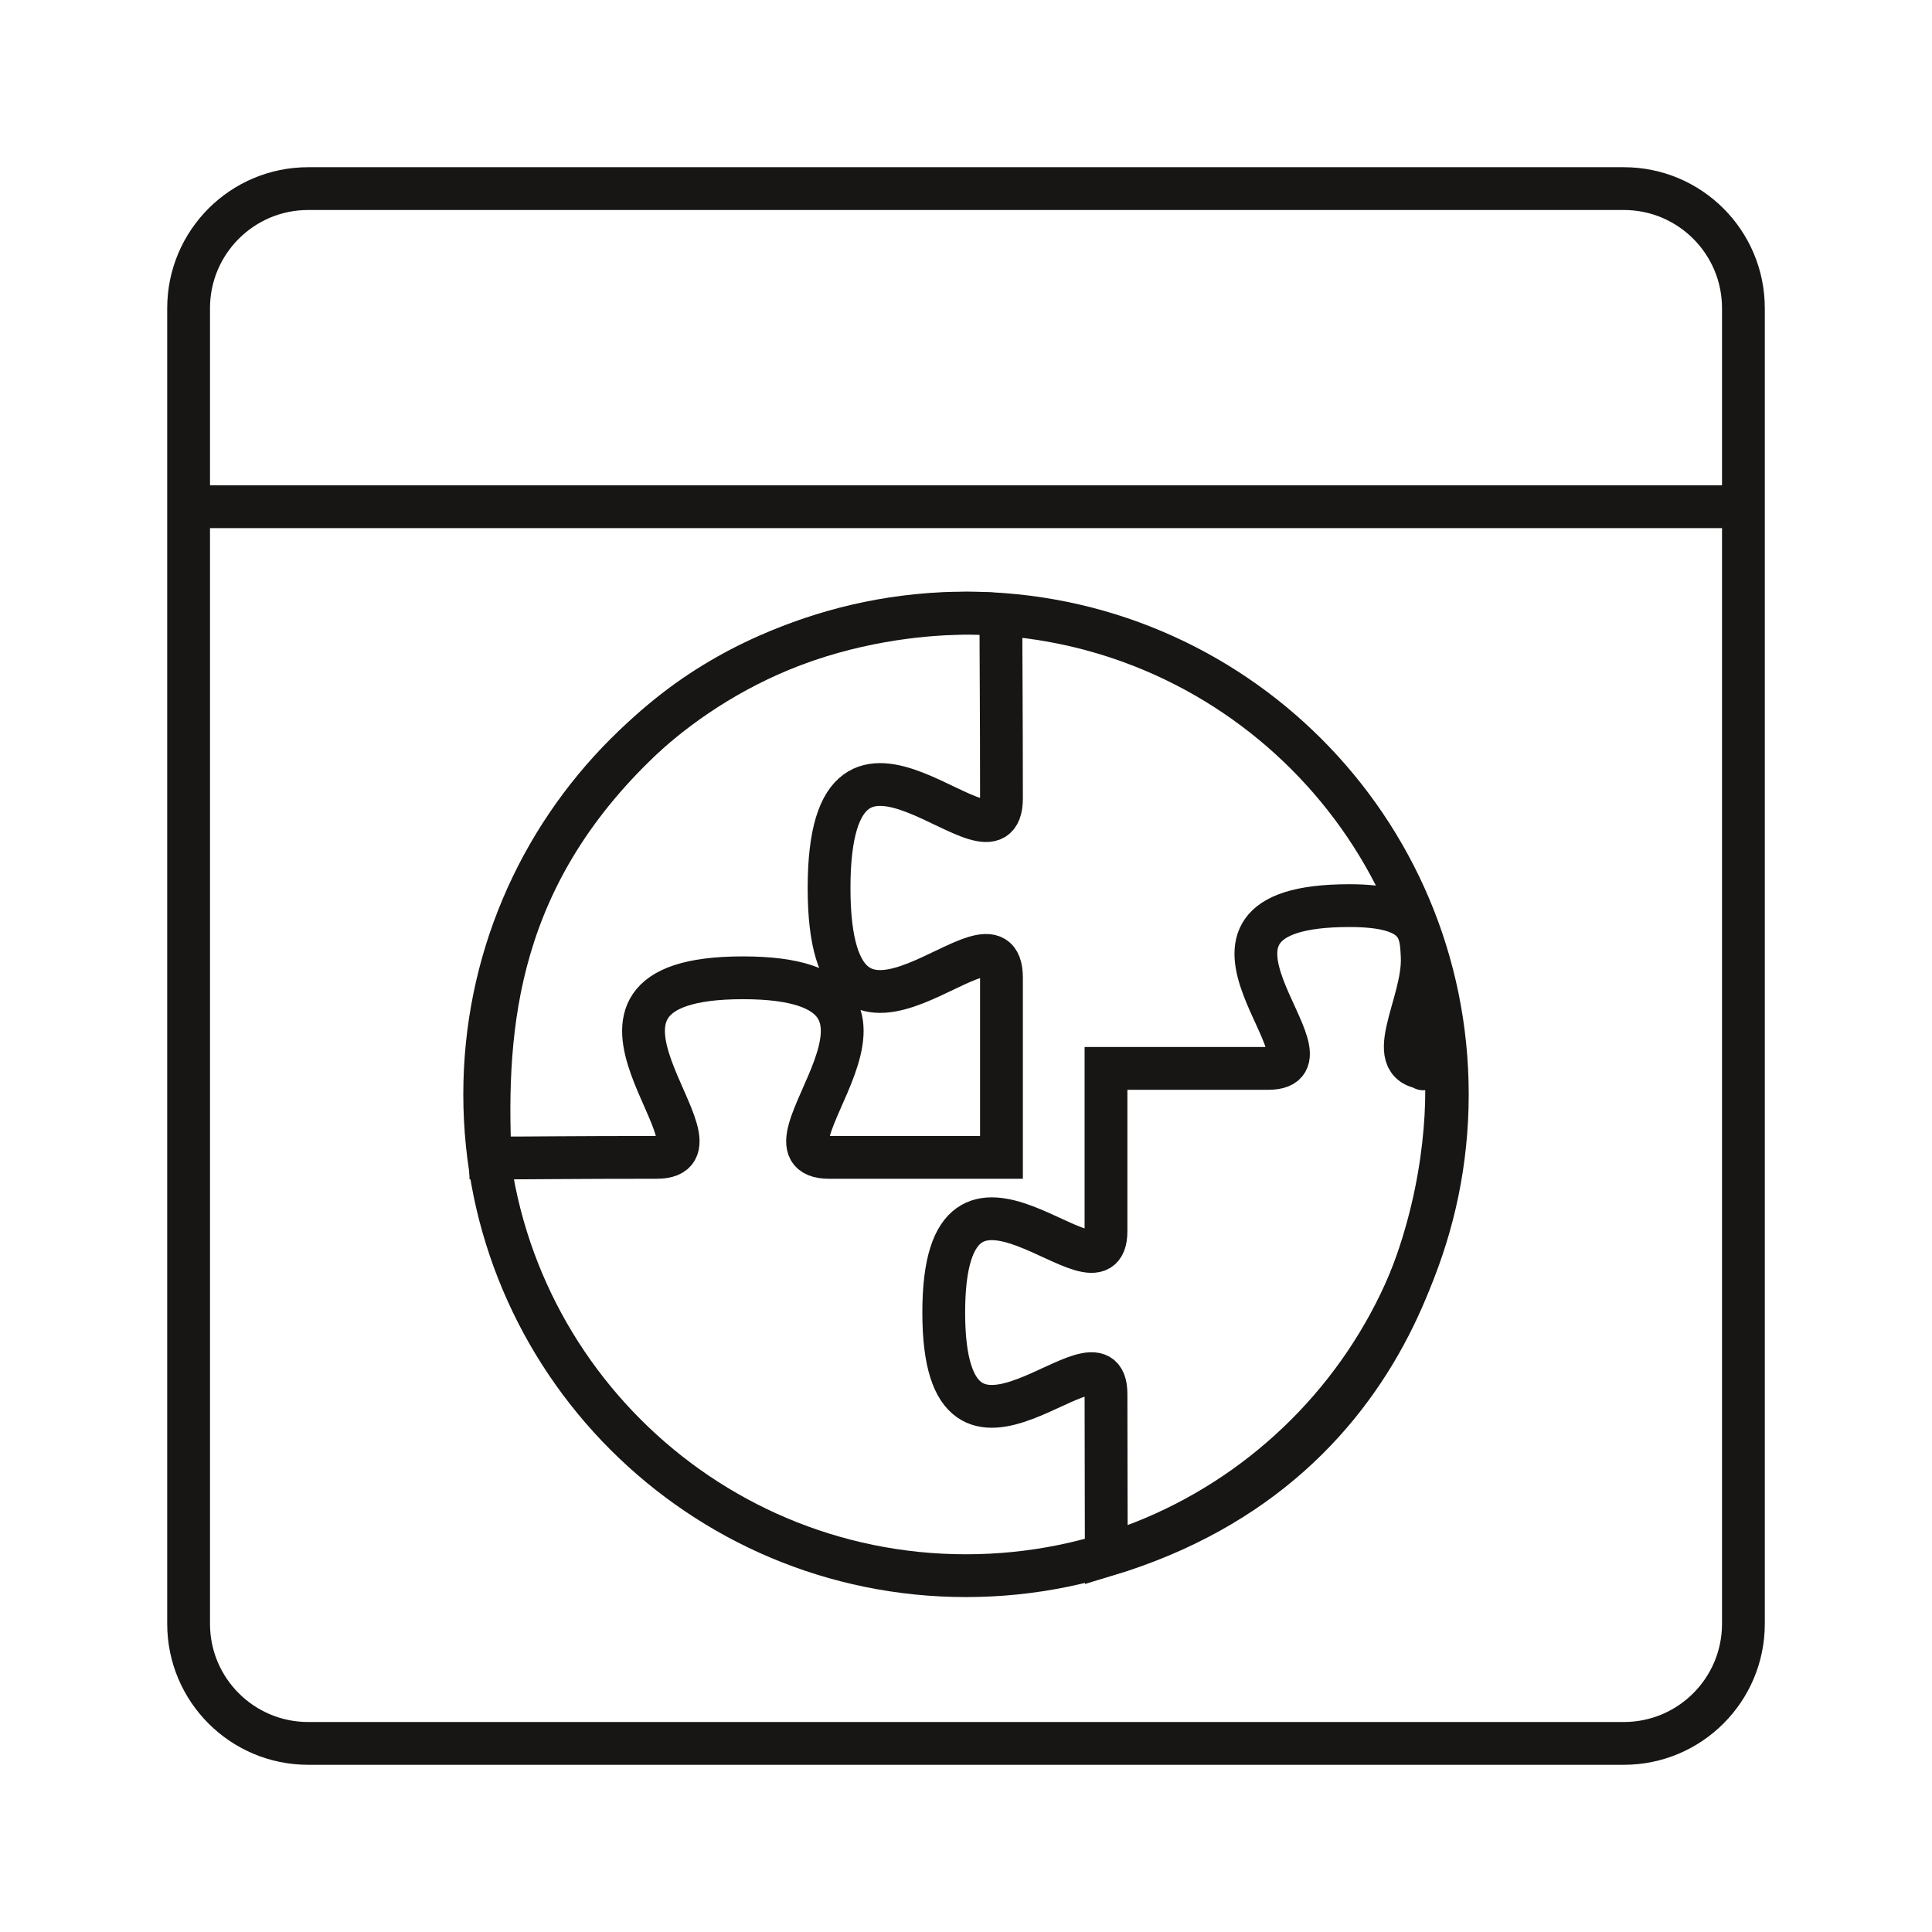
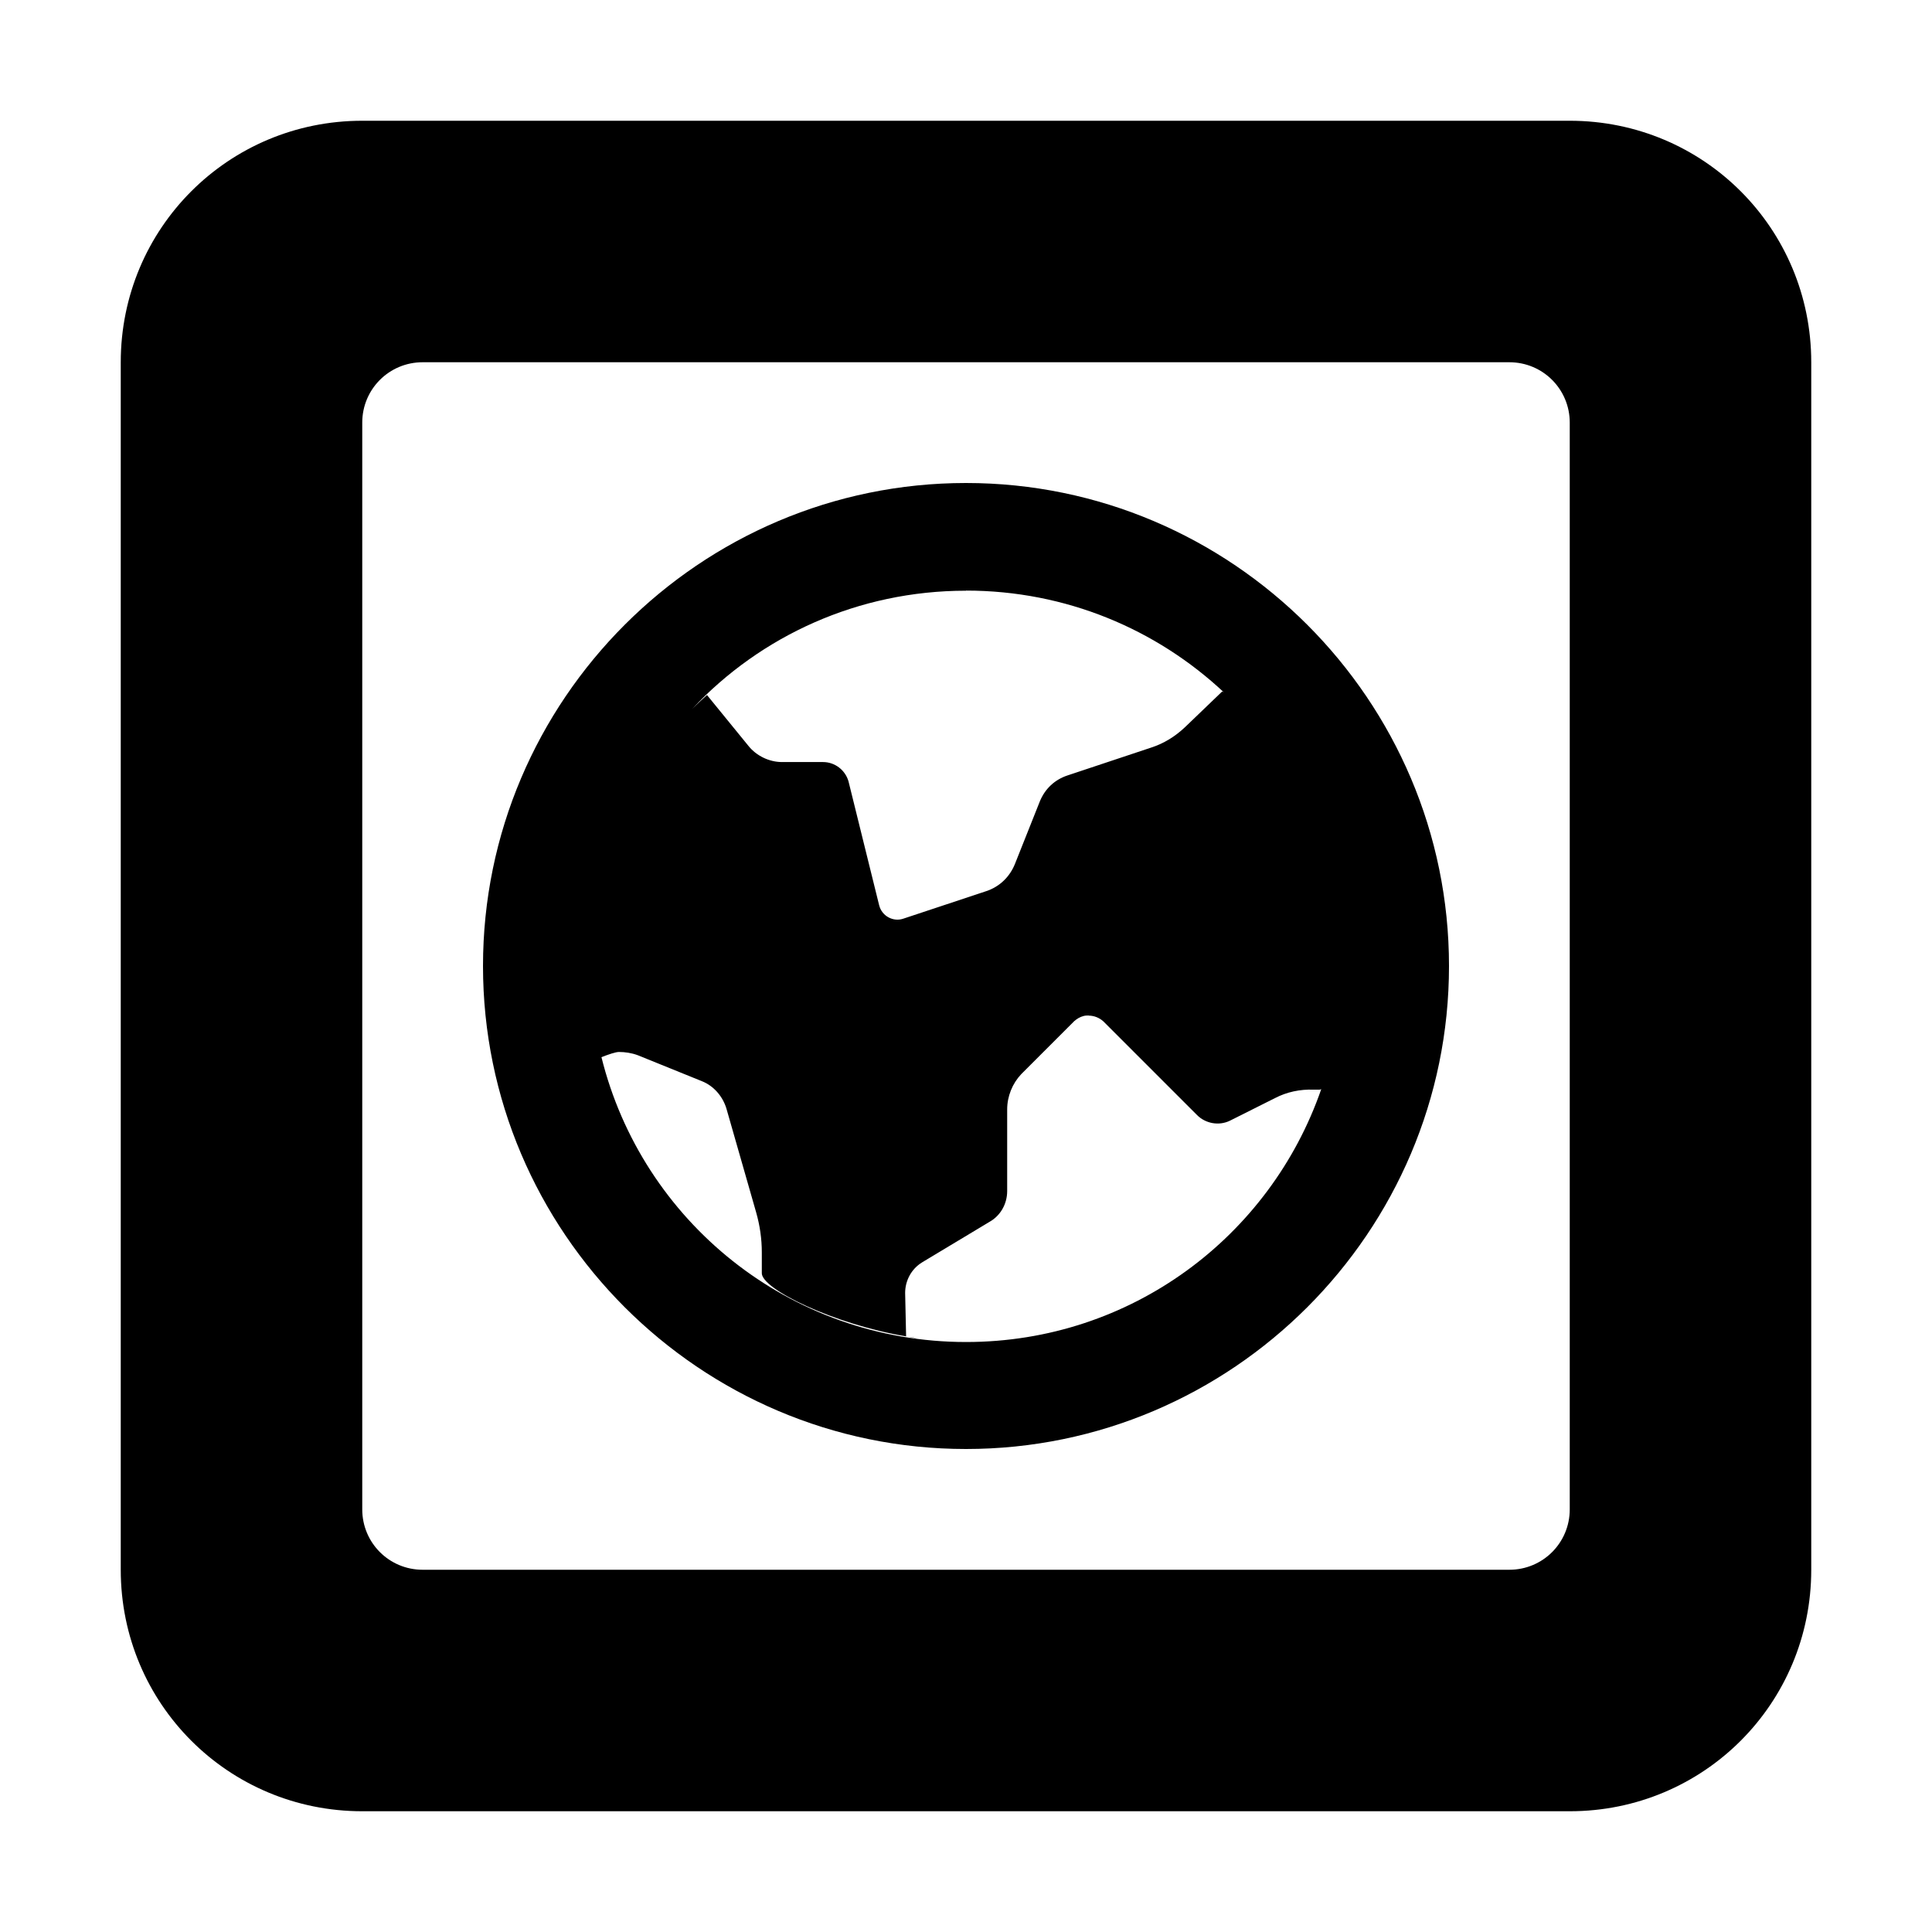
- <svg xmlns="http://www.w3.org/2000/svg" width="128pt" height="128pt" viewBox="0 0 128 128" version="1.1">
-   <defs />
-   <g id="App Icon">
-     <path d="M0 7.924 C0 3.548 3.548 0 7.924 0 L95.086 0 C99.462 0 103.01 3.548 103.01 7.924 L103.01 95.086 C103.01 99.462 99.462 103.01 95.086 103.01 L7.924 103.01 C3.548 103.01 0 99.462 0 95.086 L0 7.924 Z" transform="translate(12.4953, 12.4952)" style="fill:none;stroke-width:2.835; stroke-linecap:butt; stroke-linejoin:miter; stroke-dasharray:none; stroke:#171615;" />
-     <path d="M63.776 31.888 C63.776 49.5 49.5 63.776 31.888 63.776 C14.277 63.776 0 49.5 0 31.888 C0 14.277 14.277 0 31.888 0 C49.5 0 63.776 14.277 63.776 31.888 Z" transform="translate(32.1125, 40.6165)" style="fill:none;stroke-width:2.835; stroke-linecap:butt; stroke-linejoin:miter; stroke-dasharray:none; stroke:#171615;" />
-     <path d="M10.596 7.884 C19.447 -0.172 30.736 -0.225 33.916 0.093 C33.916 3.067 33.953 6.306 33.953 12.255 C33.953 18.203 22.531 3.331 22.531 18.203 C22.531 33.075 33.953 18.203 33.953 24.152 C33.953 30.101 33.953 33.075 33.953 36.049 C31.097 36.049 28.242 36.049 22.531 36.049 C16.82 36.049 31.097 24.152 16.82 24.152 C2.543 24.152 16.82 36.049 11.109 36.049 C5.398 36.049 2.929 36.092 0.073 36.092 C-0.302 27.287 0.42 17.212 10.596 7.884 Z" transform="translate(32.3968, 40.6296)" style="fill:none;stroke-width:2.835; stroke-linecap:butt; stroke-linejoin:miter; stroke-dasharray:none; stroke:#171615;" />
-     <path d="M10.75 10.784 C18.812 10.784 16.125 10.784 21.5 10.784 C26.875 10.784 13.438 0 26.875 0 C31.58 0 31.622 1.668 31.699 3.386 C31.84 6.576 28.757 10.784 32.25 10.784 C32.308 10.843 30.587 10.803 33.275 10.803 C33.721 17.844 31.145 36.907 10.772 43.037 C10.772 40.341 10.75 37.744 10.75 32.352 C10.75 26.96 0 40.44 0 26.96 C0 13.48 10.75 26.96 10.75 21.568 C10.75 16.176 10.75 13.48 10.75 10.784 Z" transform="translate(62.5252, 60)" style="fill:none;stroke-width:2.835; stroke-linecap:butt; stroke-linejoin:miter; stroke-dasharray:none; stroke:#171615;" />
-     <path d="M 0 0 L 102.725 0" transform="translate(12.4811, 33.572)" style="stroke-width:2.835; stroke-linecap:butt; stroke-linejoin:miter; stroke-dasharray:none; stroke:#171615;" />
+ <svg xmlns="http://www.w3.org/2000/svg" height="16px" viewBox="0 0 16 16" width="16px">
+   <filter id="a" height="100%" width="100%" x="0%" y="0%">
+     <feColorMatrix color-interpolation-filters="sRGB" values="0 0 0 0 1 0 0 0 0 1 0 0 0 0 1 0 0 0 1 0" />
+   </filter>
+   <mask id="b">
+     <g filter="url(#a)">
+       <rect fill-opacity="0.2" height="19.2" width="19.2" x="-1.6" y="-1.6" />
+     </g>
+   </mask>
+   <clipPath id="c">
+     <rect height="152" width="192" />
+   </clipPath>
+   <mask id="d">
+     <g filter="url(#a)">
+       <rect fill-opacity="0.02" height="19.2" width="19.2" x="-1.6" y="-1.6" />
+     </g>
+   </mask>
+   <clipPath id="e">
+     <rect height="152" width="192" />
+   </clipPath>
+   <mask id="f">
+     <g filter="url(#a)">
+       <rect fill-opacity="0.3" height="19.2" width="19.2" x="-1.6" y="-1.6" />
+     </g>
+   </mask>
+   <clipPath id="g">
+     <rect height="152" width="192" />
+   </clipPath>
+   <mask id="h">
+     <g filter="url(#a)">
+       <rect fill-opacity="0.3" height="19.2" width="19.2" x="-1.6" y="-1.6" />
+     </g>
+   </mask>
+   <clipPath id="i">
+     <rect height="152" width="192" />
+   </clipPath>
+   <mask id="j">
+     <g filter="url(#a)">
+       <rect fill-opacity="0.5" height="19.2" width="19.2" x="-1.6" y="-1.6" />
+     </g>
+   </mask>
+   <clipPath id="k">
+     <rect height="152" width="192" />
+   </clipPath>
+   <mask id="l">
+     <g filter="url(#a)">
+       <rect fill-opacity="0.5" height="19.2" width="19.2" x="-1.6" y="-1.6" />
+     </g>
+   </mask>
+   <clipPath id="m">
+     <rect height="152" width="192" />
+   </clipPath>
+   <mask id="n">
+     <g filter="url(#a)">
+       <rect fill-opacity="0.5" height="19.2" width="19.2" x="-1.6" y="-1.6" />
+     </g>
+   </mask>
+   <clipPath id="o">
+     <rect height="152" width="192" />
+   </clipPath>
+   <mask id="p">
+     <g filter="url(#a)">
+       <rect fill-opacity="0.5" height="19.2" width="19.2" x="-1.6" y="-1.6" />
+     </g>
+   </mask>
+   <clipPath id="q">
+     <rect height="152" width="192" />
+   </clipPath>
+   <mask id="r">
+     <g filter="url(#a)">
+       <rect fill-opacity="0.03" height="19.2" width="19.2" x="-1.6" y="-1.6" />
+     </g>
+   </mask>
+   <linearGradient id="s" gradientUnits="userSpaceOnUse" x1="40" x2="112" y1="71" y2="71">
+     <stop offset="0" stop-color="#060012" />
+     <stop offset="0.593" stop-color="#060012" />
+     <stop offset="0.602" stop-color="#072f1e" />
+     <stop offset="1" stop-color="#072f1e" />
+   </linearGradient>
+   <clipPath id="t">
+     <rect height="152" width="192" />
+   </clipPath>
+   <mask id="u">
+     <g filter="url(#a)">
+       <rect fill-opacity="0.3" height="19.2" width="19.2" x="-1.6" y="-1.6" />
+     </g>
+   </mask>
+   <clipPath id="v">
+     <rect height="152" width="192" />
+   </clipPath>
+   <g mask="url(#b)">
+     <g clip-path="url(#c)" transform="matrix(1 0 0 1 -168 -16)">
+       <path d="m 124 72 c 0 3.312 -2.688 6 -6 6 s -6 -2.688 -6 -6 s 2.688 -6 6 -6 s 6 2.688 6 6 z m 0 0" fill="#26a269" />
+     </g>
  </g>
+   <g mask="url(#d)">
+     <g clip-path="url(#e)" transform="matrix(1 0 0 1 -168 -16)">
+       <path d="m 114 64 v 21.5 c 0 4.711 -5.789 10.5 -10.5 10.5 h -19.5 s 0.207 -31.703 0 -32 z m 0 0" fill="#072f1e" />
+     </g>
+   </g>
+   <g mask="url(#f)">
+     <g clip-path="url(#g)" transform="matrix(1 0 0 1 -168 -16)">
+       <path d="m 50 24 h 52 c 4.418 0 8 3.582 8 8 v 52 c 0 4.418 -3.582 8 -8 8 h -52 c -4.418 0 -8 -3.582 -8 -8 v -52 c 0 -4.418 3.582 -8 8 -8 z m 0 0" />
+     </g>
+   </g>
+   <g mask="url(#h)">
+     <g clip-path="url(#i)" transform="matrix(1 0 0 1 -168 -16)">
+       <path d="m 37.5 90 c 0 0.828 -0.672 1.5 -1.5 1.5 s -1.5 -0.672 -1.5 -1.5 s 0.672 -1.5 1.5 -1.5 s 1.5 0.672 1.5 1.5 z m 0 0" fill="#25232d" />
+     </g>
+   </g>
+   <g mask="url(#j)">
+     <g clip-path="url(#k)" transform="matrix(1 0 0 1 -168 -16)">
+       <path d="m 35.938 86.027 l -0.91 0.832 c -0.027 0.023 -0.035 0.059 -0.02 0.09 c 0.012 0.031 0.047 0.051 0.082 0.051 h 1.82 c 0.035 0 0.07 -0.02 0.082 -0.051 c 0.016 -0.031 0.008 -0.066 -0.02 -0.09 l -0.891 -0.832 c -0.02 -0.016 -0.047 -0.027 -0.07 -0.027 c -0.027 0 -0.055 0.008 -0.074 0.027 z m 0 0" fill="#0d0b11" />
+     </g>
+   </g>
+   <g mask="url(#l)">
+     <g clip-path="url(#m)" transform="matrix(1 0 0 1 -168 -16)">
+       <path d="m 35.938 93.973 l -0.91 -0.832 c -0.027 -0.023 -0.035 -0.059 -0.02 -0.09 c 0.012 -0.031 0.047 -0.051 0.082 -0.051 h 1.82 c 0.035 0 0.07 0.02 0.082 0.051 c 0.016 0.031 0.008 0.066 -0.02 0.09 l -0.891 0.832 c -0.02 0.016 -0.047 0.027 -0.07 0.027 c -0.027 0 -0.055 -0.008 -0.074 -0.027 z m 0 0" fill="#0d0b11" />
+     </g>
+   </g>
+   <g mask="url(#n)">
+     <g clip-path="url(#o)" transform="matrix(1 0 0 1 -168 -16)">
+       <path d="m 39.973 90.062 l -0.832 0.91 c -0.023 0.027 -0.059 0.035 -0.09 0.02 c -0.031 -0.012 -0.051 -0.047 -0.051 -0.082 v -1.82 c 0 -0.035 0.02 -0.07 0.051 -0.082 c 0.031 -0.016 0.066 -0.008 0.09 0.02 l 0.832 0.891 c 0.016 0.02 0.027 0.047 0.027 0.07 c 0 0.027 -0.008 0.055 -0.027 0.074 z m 0 0" fill="#0d0b11" />
+     </g>
+   </g>
+   <g mask="url(#p)">
+     <g clip-path="url(#q)" transform="matrix(1 0 0 1 -168 -16)">
+       <path d="m 32.027 90.062 l 0.832 0.91 c 0.023 0.027 0.059 0.035 0.09 0.02 c 0.031 -0.012 0.051 -0.047 0.051 -0.082 v -1.82 c 0 -0.035 -0.02 -0.07 -0.051 -0.082 c -0.031 -0.016 -0.066 -0.008 -0.09 0.02 l -0.832 0.891 c -0.016 0.02 -0.027 0.047 -0.027 0.07 c 0 0.027 0.008 0.055 0.027 0.074 z m 0 0" fill="#0d0b11" />
+     </g>
+   </g>
+   <g mask="url(#r)">
+     <g clip-path="url(#t)" transform="matrix(1 0 0 1 -168 -16)">
+       <path d="m 112 64 v 20.5 c 0 4.711 -4.789 9.5 -9.5 9.5 h -54.25 c -4.711 0 -8.25 -3.789 -8.25 -8.5 v -37.5 h 32.211 l -0.211 16 z m 0 0" fill="url(#s)" />
+     </g>
+   </g>
+   <g mask="url(#u)">
+     <g clip-path="url(#v)" transform="matrix(1 0 0 1 -168 -16)">
+       <path d="m 106 32 c 0 3.312 -2.688 6 -6 6 s -6 -2.688 -6 -6 s 2.688 -6 6 -6 s 6 2.688 6 6 z m 0 0" fill="#62a0ea" />
+     </g>
+   </g>
+   <path d="m 3 1 c -1.109 0 -2 0.891 -2 2 v 10 c 0 1.109 0.891 2 2 2 h 10 c 1.109 0 2 -0.891 2 -2 v -10 c 0 -1.109 -0.891 -2 -2 -2 z m 0.5 2 h 9 c 0.277 0 0.5 0.223 0.5 0.5 v 9 c 0 0.277 -0.223 0.5 -0.5 0.5 h -9 c -0.277 0 -0.5 -0.223 -0.5 -0.5 v -9 c 0 -0.277 0.223 -0.5 0.5 -0.5 z m 0 0" />
+   <path d="m 8 4 c -2.203 0 -4 1.797 -4 4 s 1.797 4 4 4 s 4 -1.797 4 -4 s -1.797 -4 -4 -4 z m 0 0.891 c 0.828 0 1.578 0.32 2.137 0.844 c -0.004 -0.004 -0.012 -0.008 -0.016 -0.008 l -0.305 0.293 c -0.082 0.078 -0.176 0.137 -0.285 0.172 l -0.691 0.23 c -0.105 0.035 -0.184 0.109 -0.227 0.211 l -0.207 0.52 c -0.043 0.109 -0.129 0.191 -0.238 0.227 l -0.684 0.227 c -0.086 0.031 -0.18 -0.02 -0.203 -0.109 l -0.254 -1.027 c -0.027 -0.094 -0.113 -0.16 -0.211 -0.16 h -0.34 c -0.105 0 -0.211 -0.051 -0.277 -0.133 l -0.344 -0.422 c -0.043 0.039 -0.082 0.074 -0.121 0.113 c 0.566 -0.602 1.371 -0.977 2.266 -0.977 z m 1.016 3.52 c 0.043 0 0.086 0.016 0.121 0.047 l 0.777 0.777 c 0.07 0.07 0.18 0.09 0.27 0.047 l 0.375 -0.188 c 0.098 -0.051 0.207 -0.074 0.32 -0.07 h 0.051 c 0.004 0 0.008 -0.004 0.012 -0.004 c -0.422 1.219 -1.574 2.094 -2.941 2.094 c -1.465 0 -2.684 -1.004 -3.02 -2.359 c 0.059 -0.023 0.117 -0.043 0.145 -0.043 c 0.051 0 0.105 0.008 0.156 0.027 l 0.531 0.215 c 0.098 0.039 0.172 0.125 0.203 0.227 l 0.246 0.859 c 0.031 0.109 0.047 0.219 0.047 0.332 v 0.168 c -0.012 0.133 0.605 0.43 1.195 0.527 l -0.008 -0.359 c 0 -0.102 0.051 -0.199 0.141 -0.254 l 0.559 -0.336 c 0.09 -0.051 0.145 -0.148 0.145 -0.254 v -0.676 c 0 -0.109 0.043 -0.215 0.117 -0.293 l 0.438 -0.438 c 0.023 -0.02 0.047 -0.035 0.078 -0.043 c 0.016 -0.004 0.027 -0.004 0.043 -0.004 z m -1.512 2.656 c 0.031 0.004 0.059 0.012 0.09 0.016 c -0.031 -0.008 -0.059 -0.012 -0.09 -0.016 z m 0 0" />
</svg>
